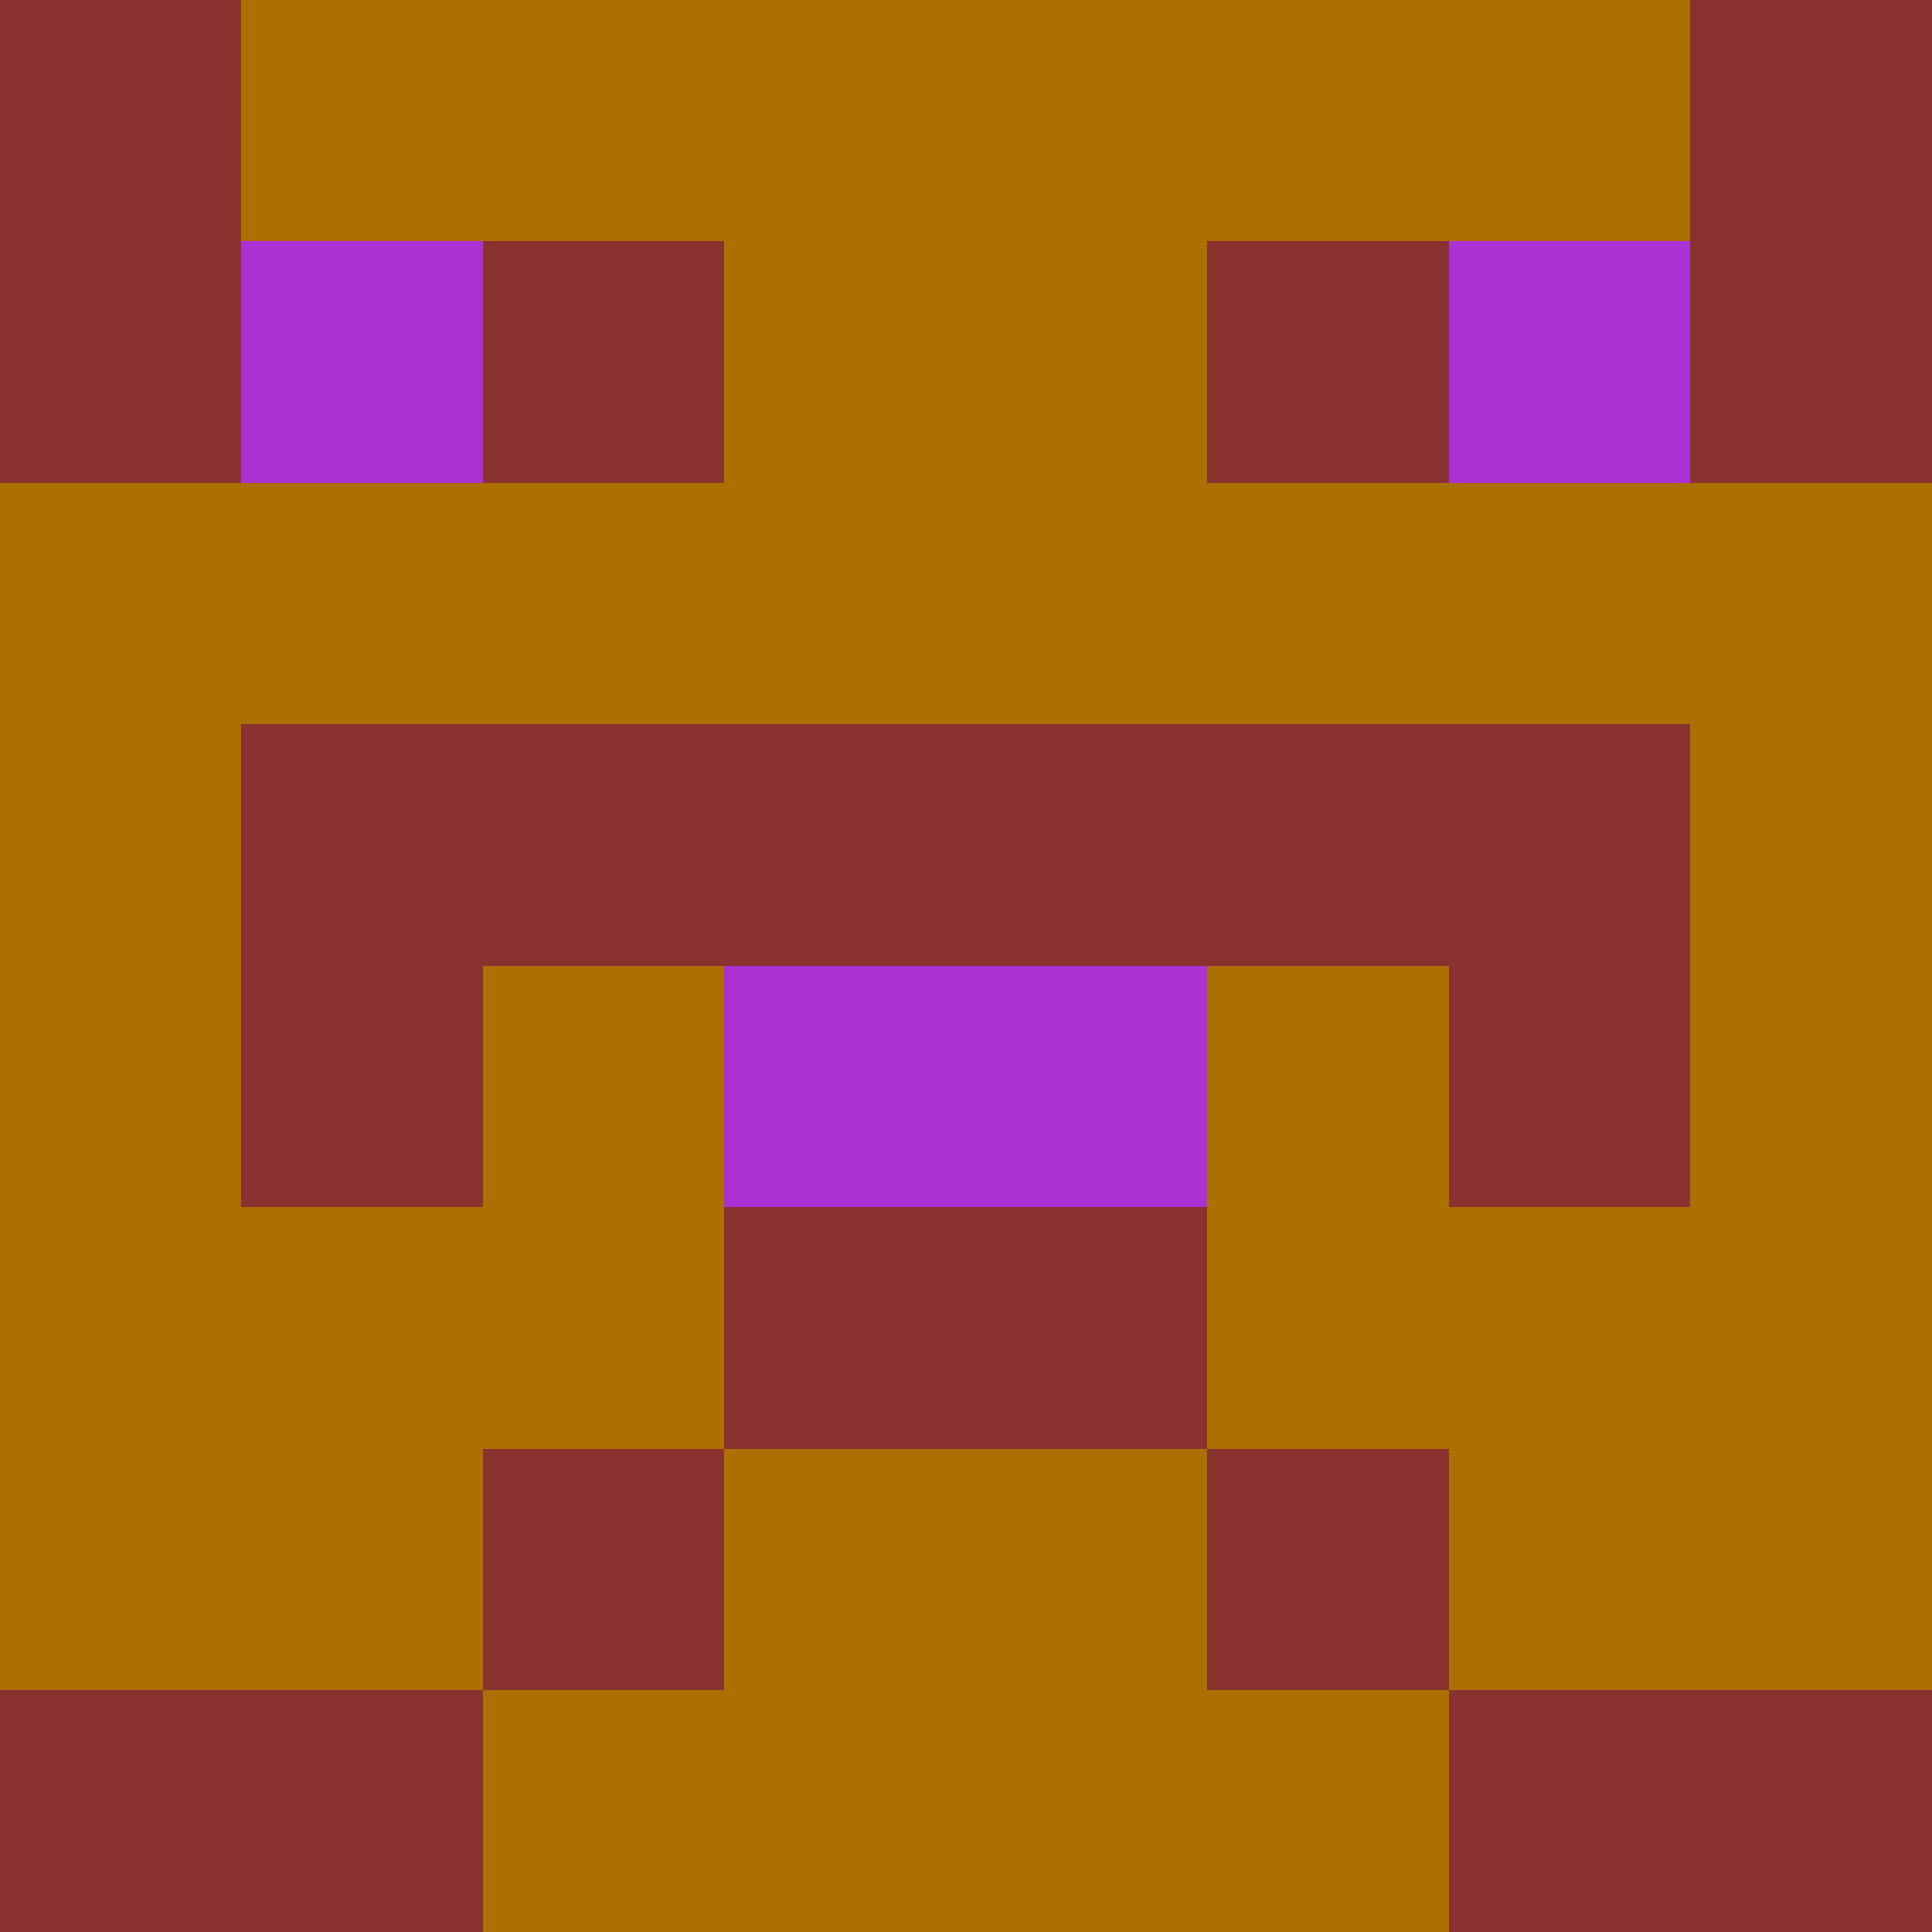
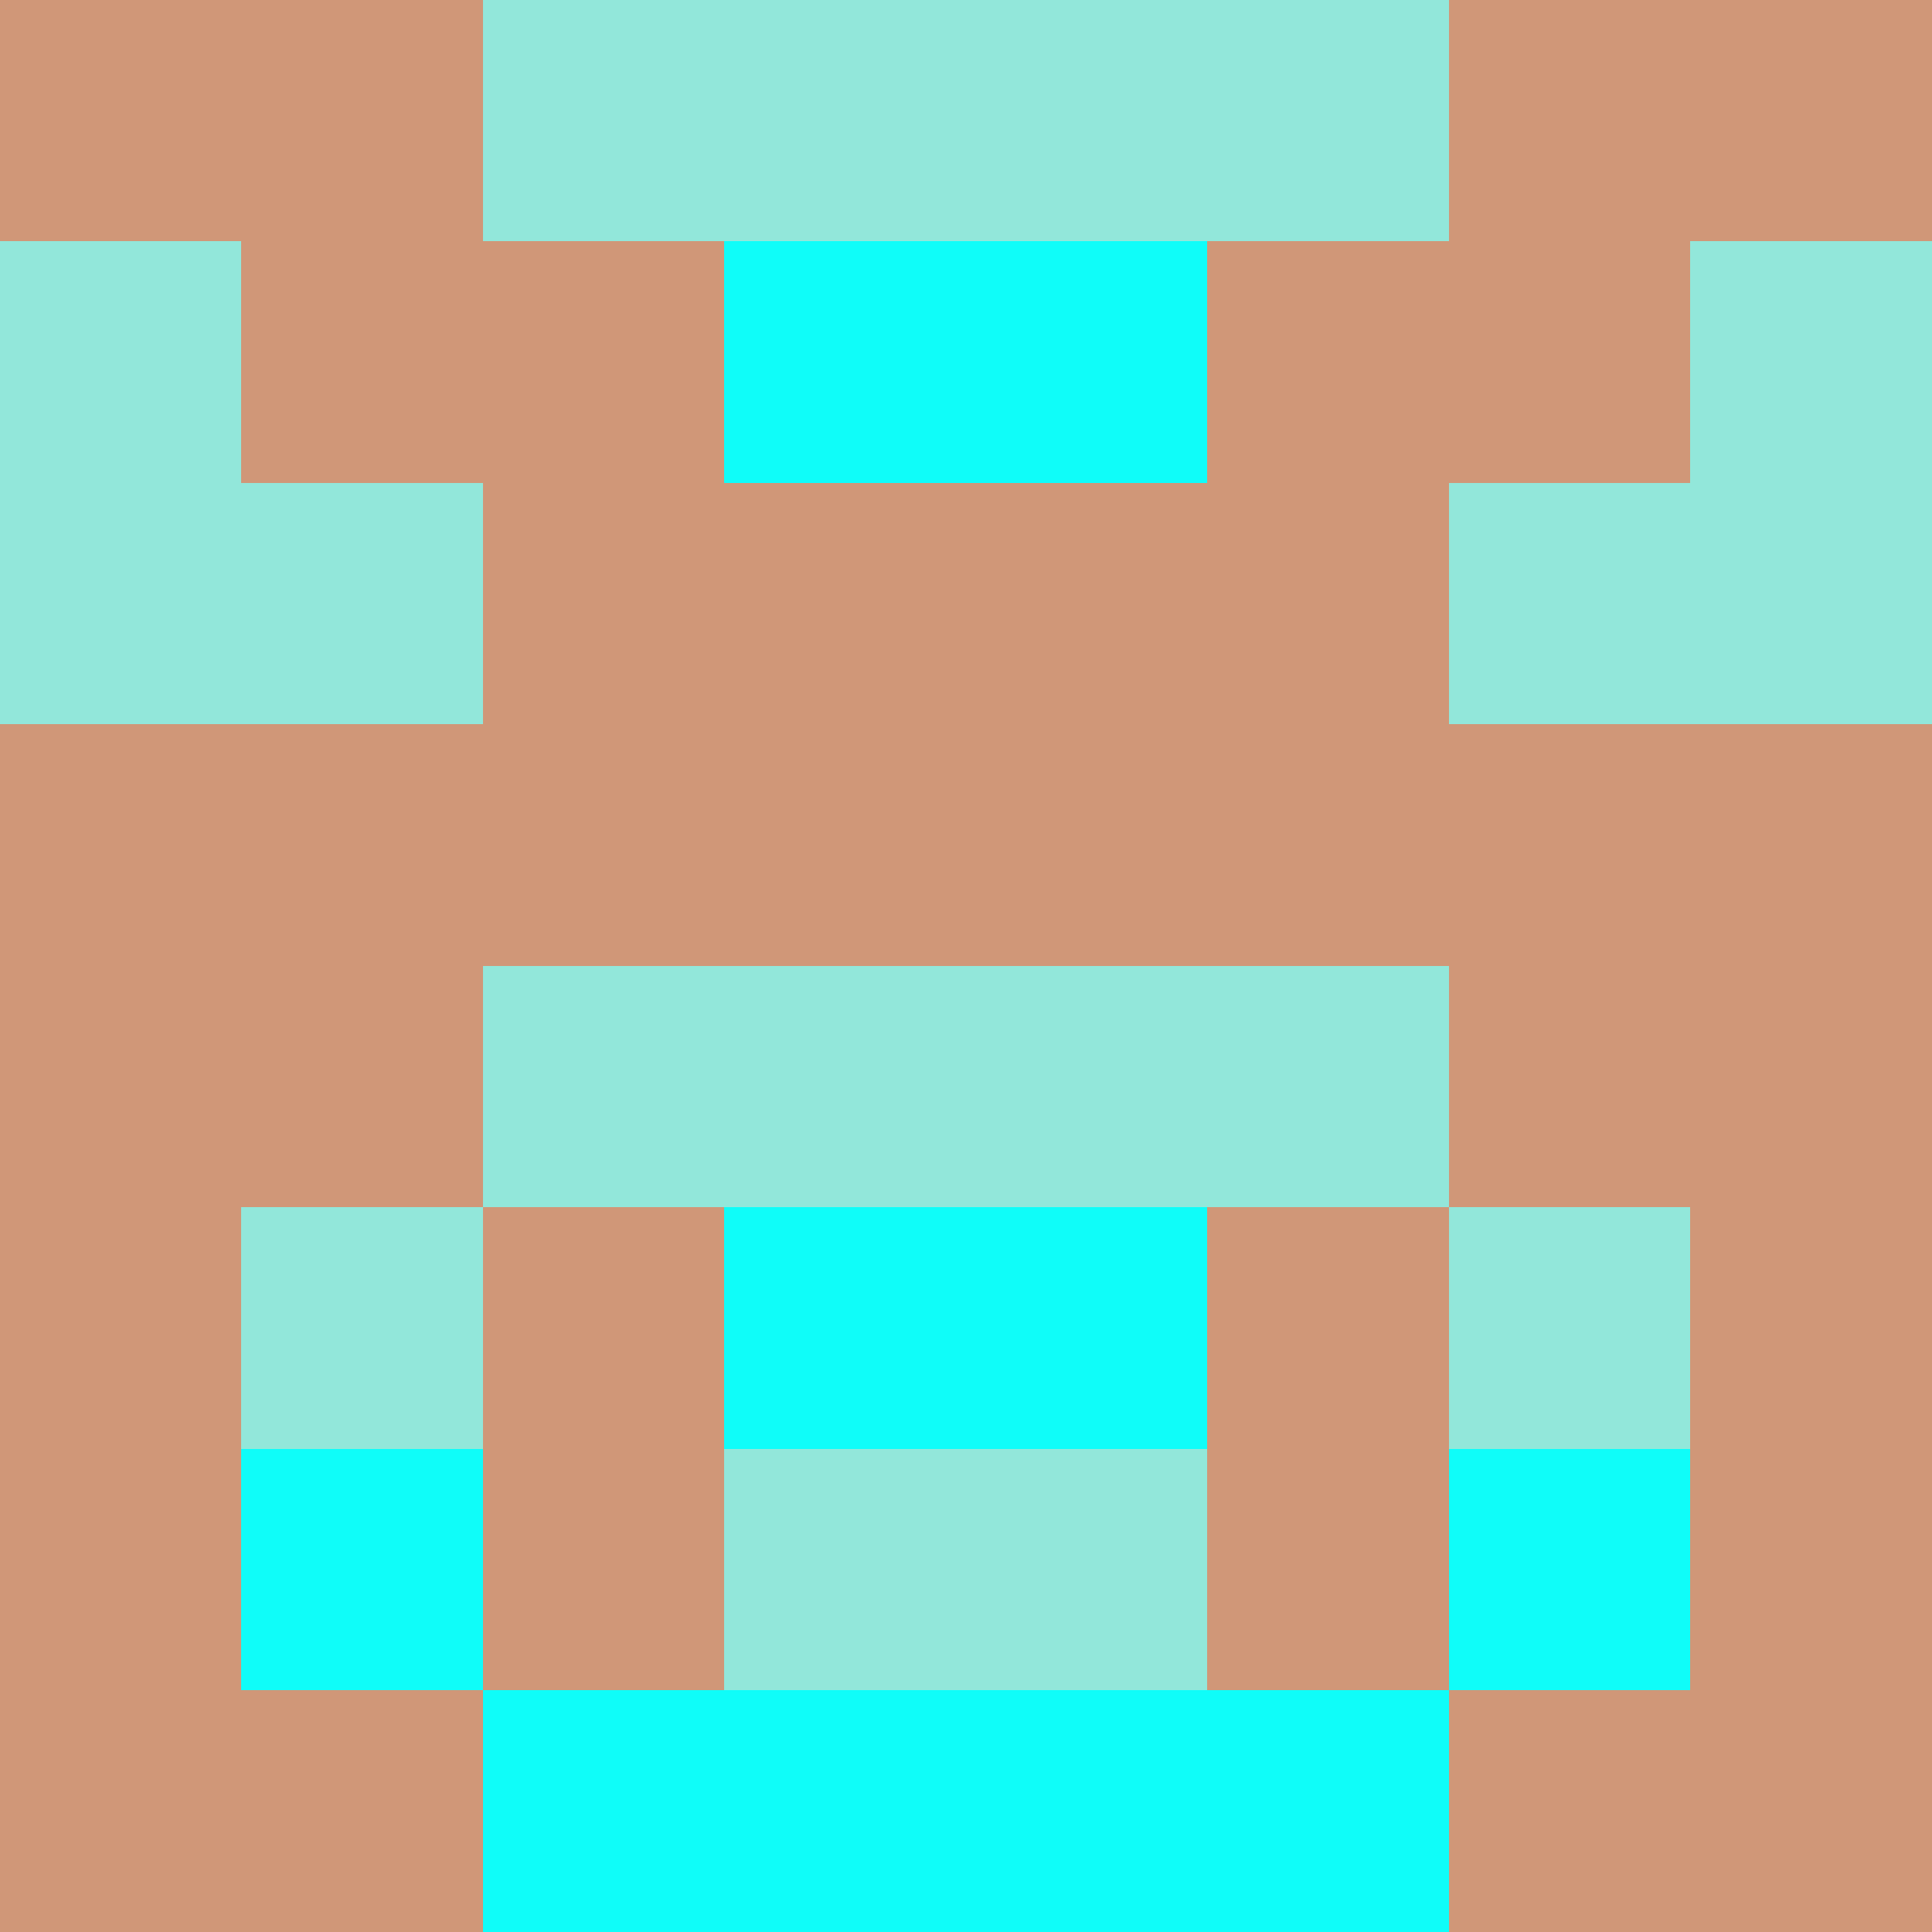
<svg xmlns="http://www.w3.org/2000/svg" viewBox="0 0 8 8" width="64" height="64">
  <g transform="translate(0 0) scale(1)" shape-rendering="crispEdges">
-     <path fill="#ac7001" d="M0 0h8v8H0z" />
-     <path fill="#89322f" d="M0 0h1v1h-1zM7 0h1v1h-1zM0 1h1v1h-1zM2 1h1v1h-1zM5 1h1v1h-1zM7 1h1v1h-1zM1 3h1v1h-1zM2 3h1v1h-1zM3 3h1v1h-1zM4 3h1v1h-1zM5 3h1v1h-1zM6 3h1v1h-1zM1 4h1v1h-1zM6 4h1v1h-1zM3 5h1v1h-1zM4 5h1v1h-1zM2 6h1v1h-1zM5 6h1v1h-1zM0 7h1v1h-1zM1 7h1v1h-1zM6 7h1v1h-1zM7 7h1v1h-1z" />
-     <path fill="#ab31d4" d="M1 1h1v1h-1zM6 1h1v1h-1zM3 4h1v1h-1zM4 4h1v1h-1z" />
+     <path fill="#92e7da" d="M0 0h8v8H0z" />
+     <path fill="#d09778" d="M0 0h1v1h-1zM1 0h1v1h-1zM6 0h1v1h-1zM7 0h1v1h-1zM1 1h1v1h-1zM2 1h1v1h-1zM5 1h1v1h-1zM6 1h1v1h-1zM2 2h1v1h-1zM3 2h1v1h-1zM4 2h1v1h-1zM5 2h1v1h-1zM0 3h1v1h-1zM1 3h1v1h-1zM2 3h1v1h-1zM3 3h1v1h-1zM4 3h1v1h-1zM5 3h1v1h-1zM6 3h1v1h-1zM7 3h1v1h-1zM0 4h1v1h-1zM1 4h1v1h-1zM6 4h1v1h-1zM7 4h1v1h-1zM0 5h1v1h-1zM2 5h1v1h-1zM5 5h1v1h-1zM7 5h1v1h-1zM0 6h1v1h-1zM2 6h1v1h-1zM5 6h1v1h-1zM7 6h1v1h-1zM0 7h1v1h-1zM1 7h1v1h-1zM6 7h1v1h-1zM7 7h1v1h-1z" />
+     <path fill="#0ffdf9" d="M3 1h1v1h-1zM4 1h1v1h-1zM3 5h1v1h-1zM4 5h1v1h-1zM1 6h1v1h-1zM6 6h1v1h-1zM2 7h1v1h-1zM3 7h1v1h-1zM4 7h1v1h-1zM5 7h1v1h-1z" />
  </g>
</svg>
